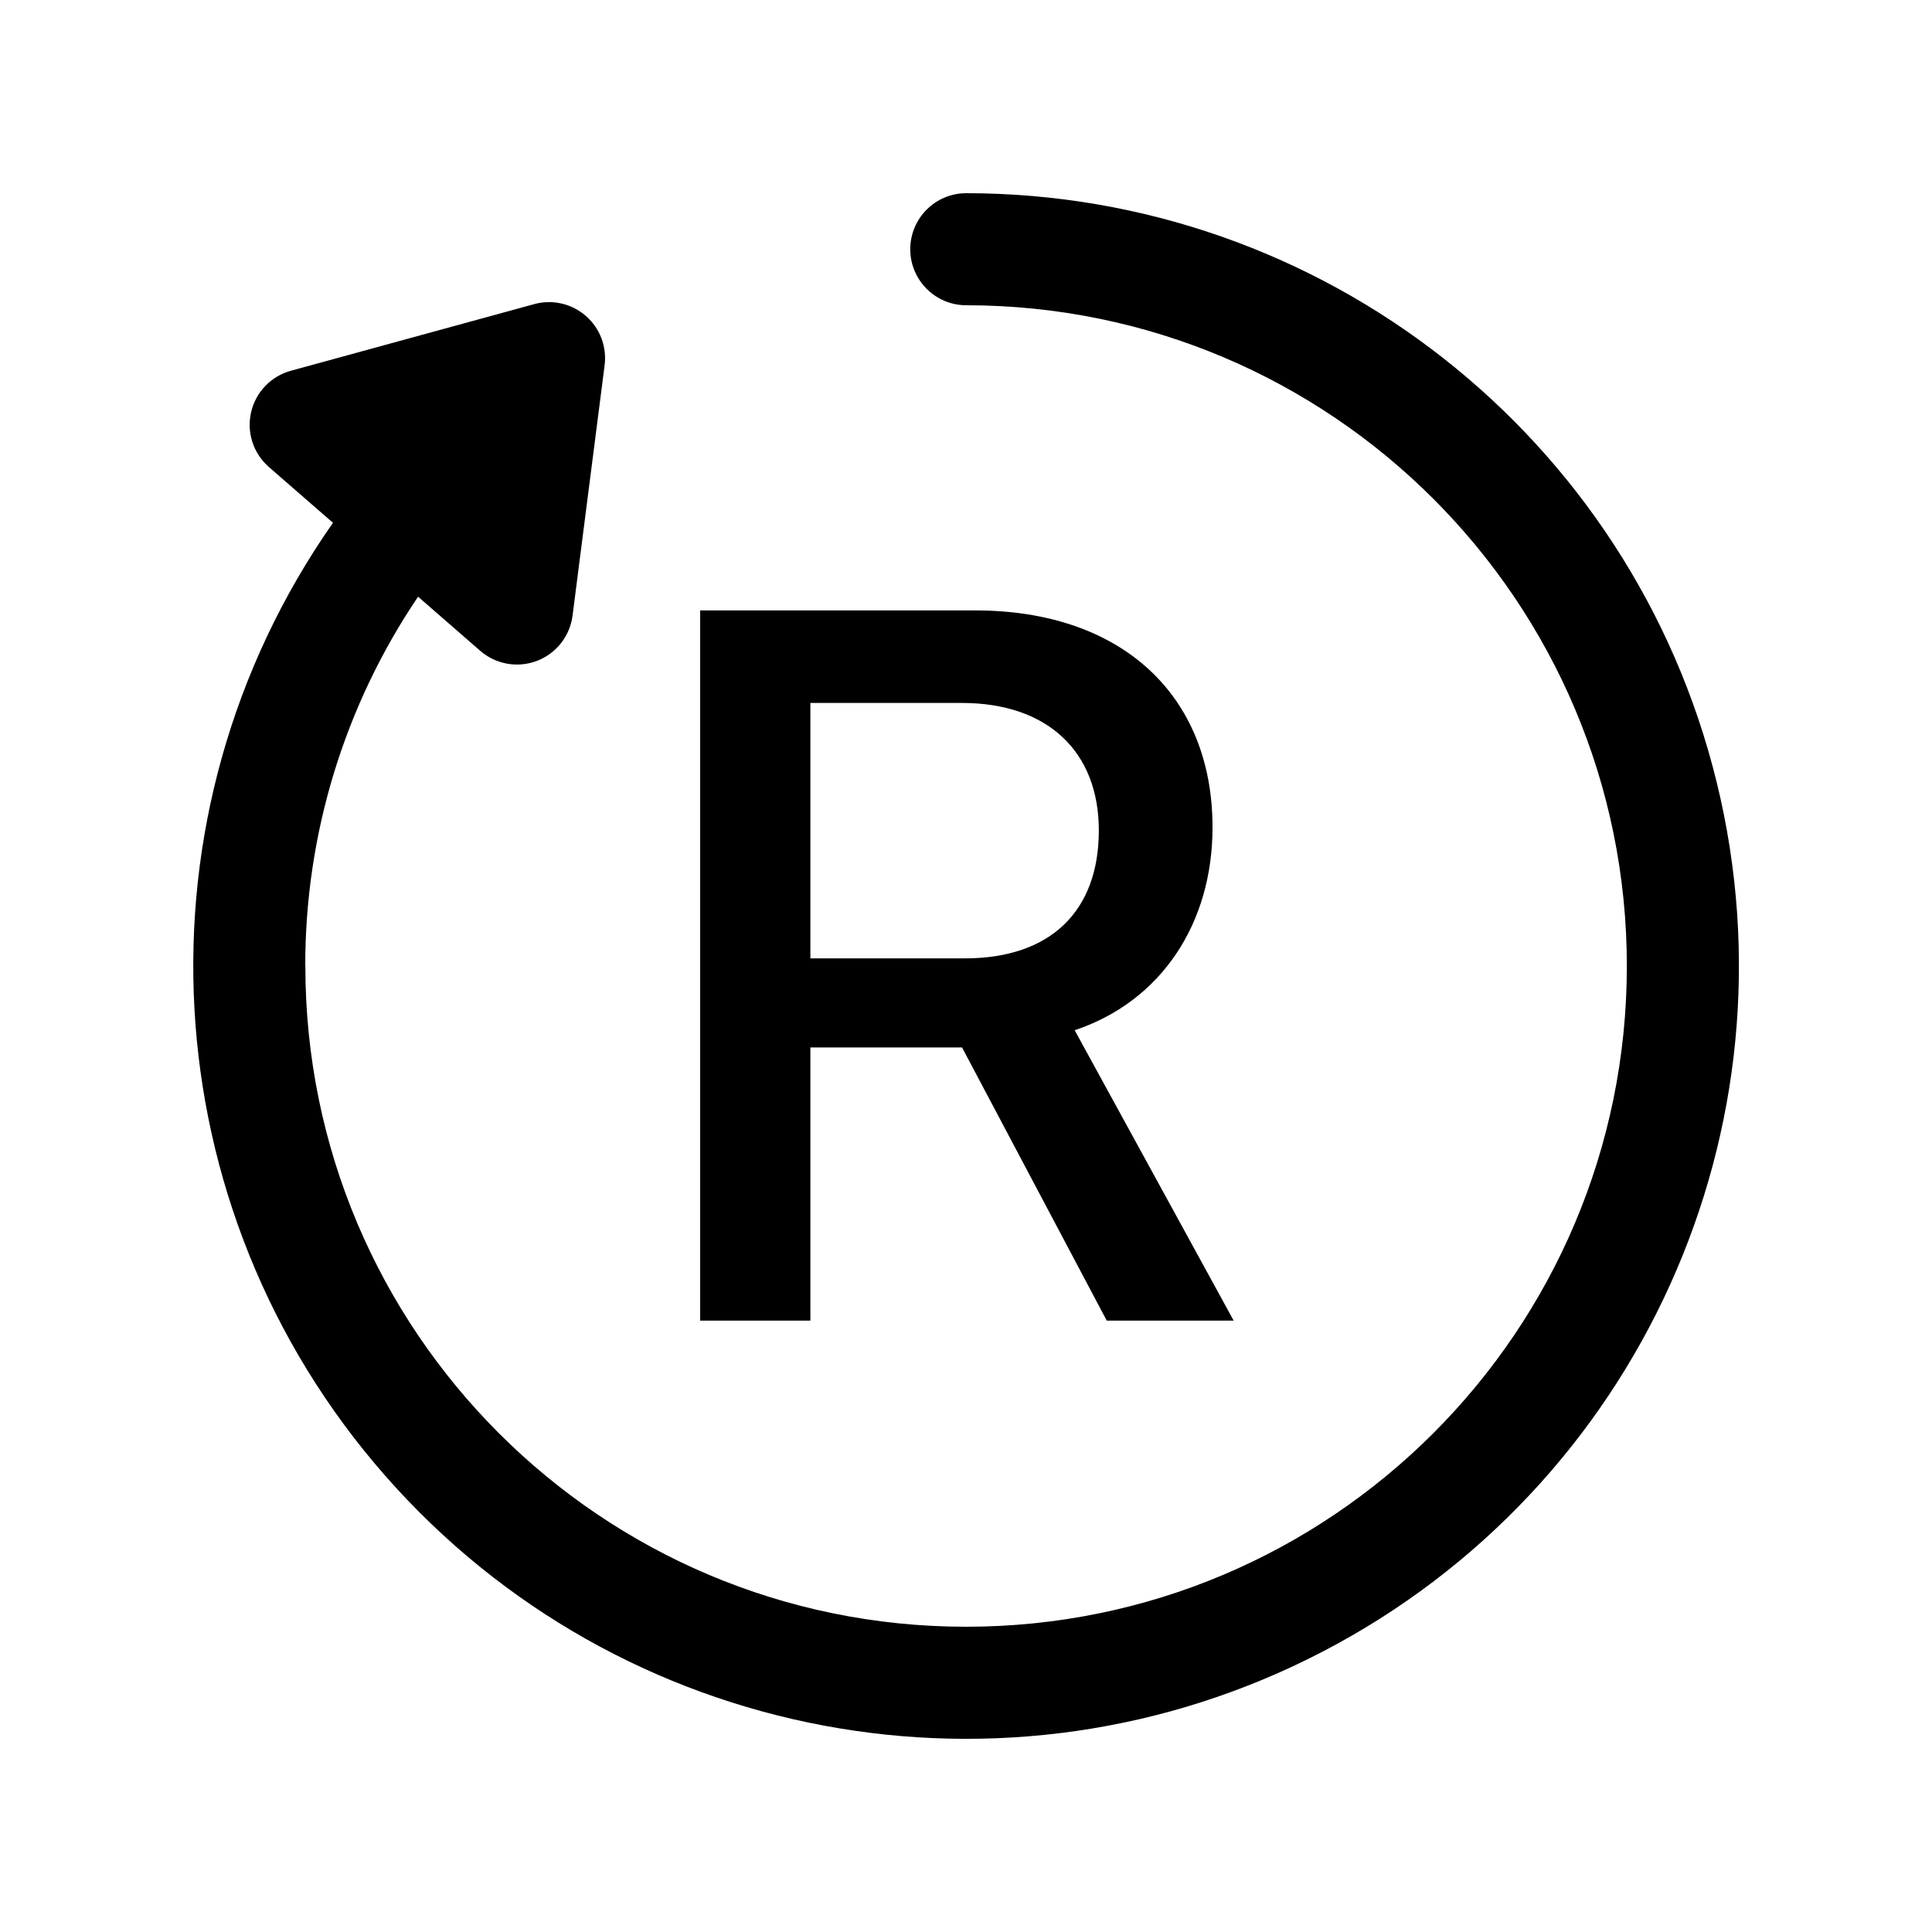
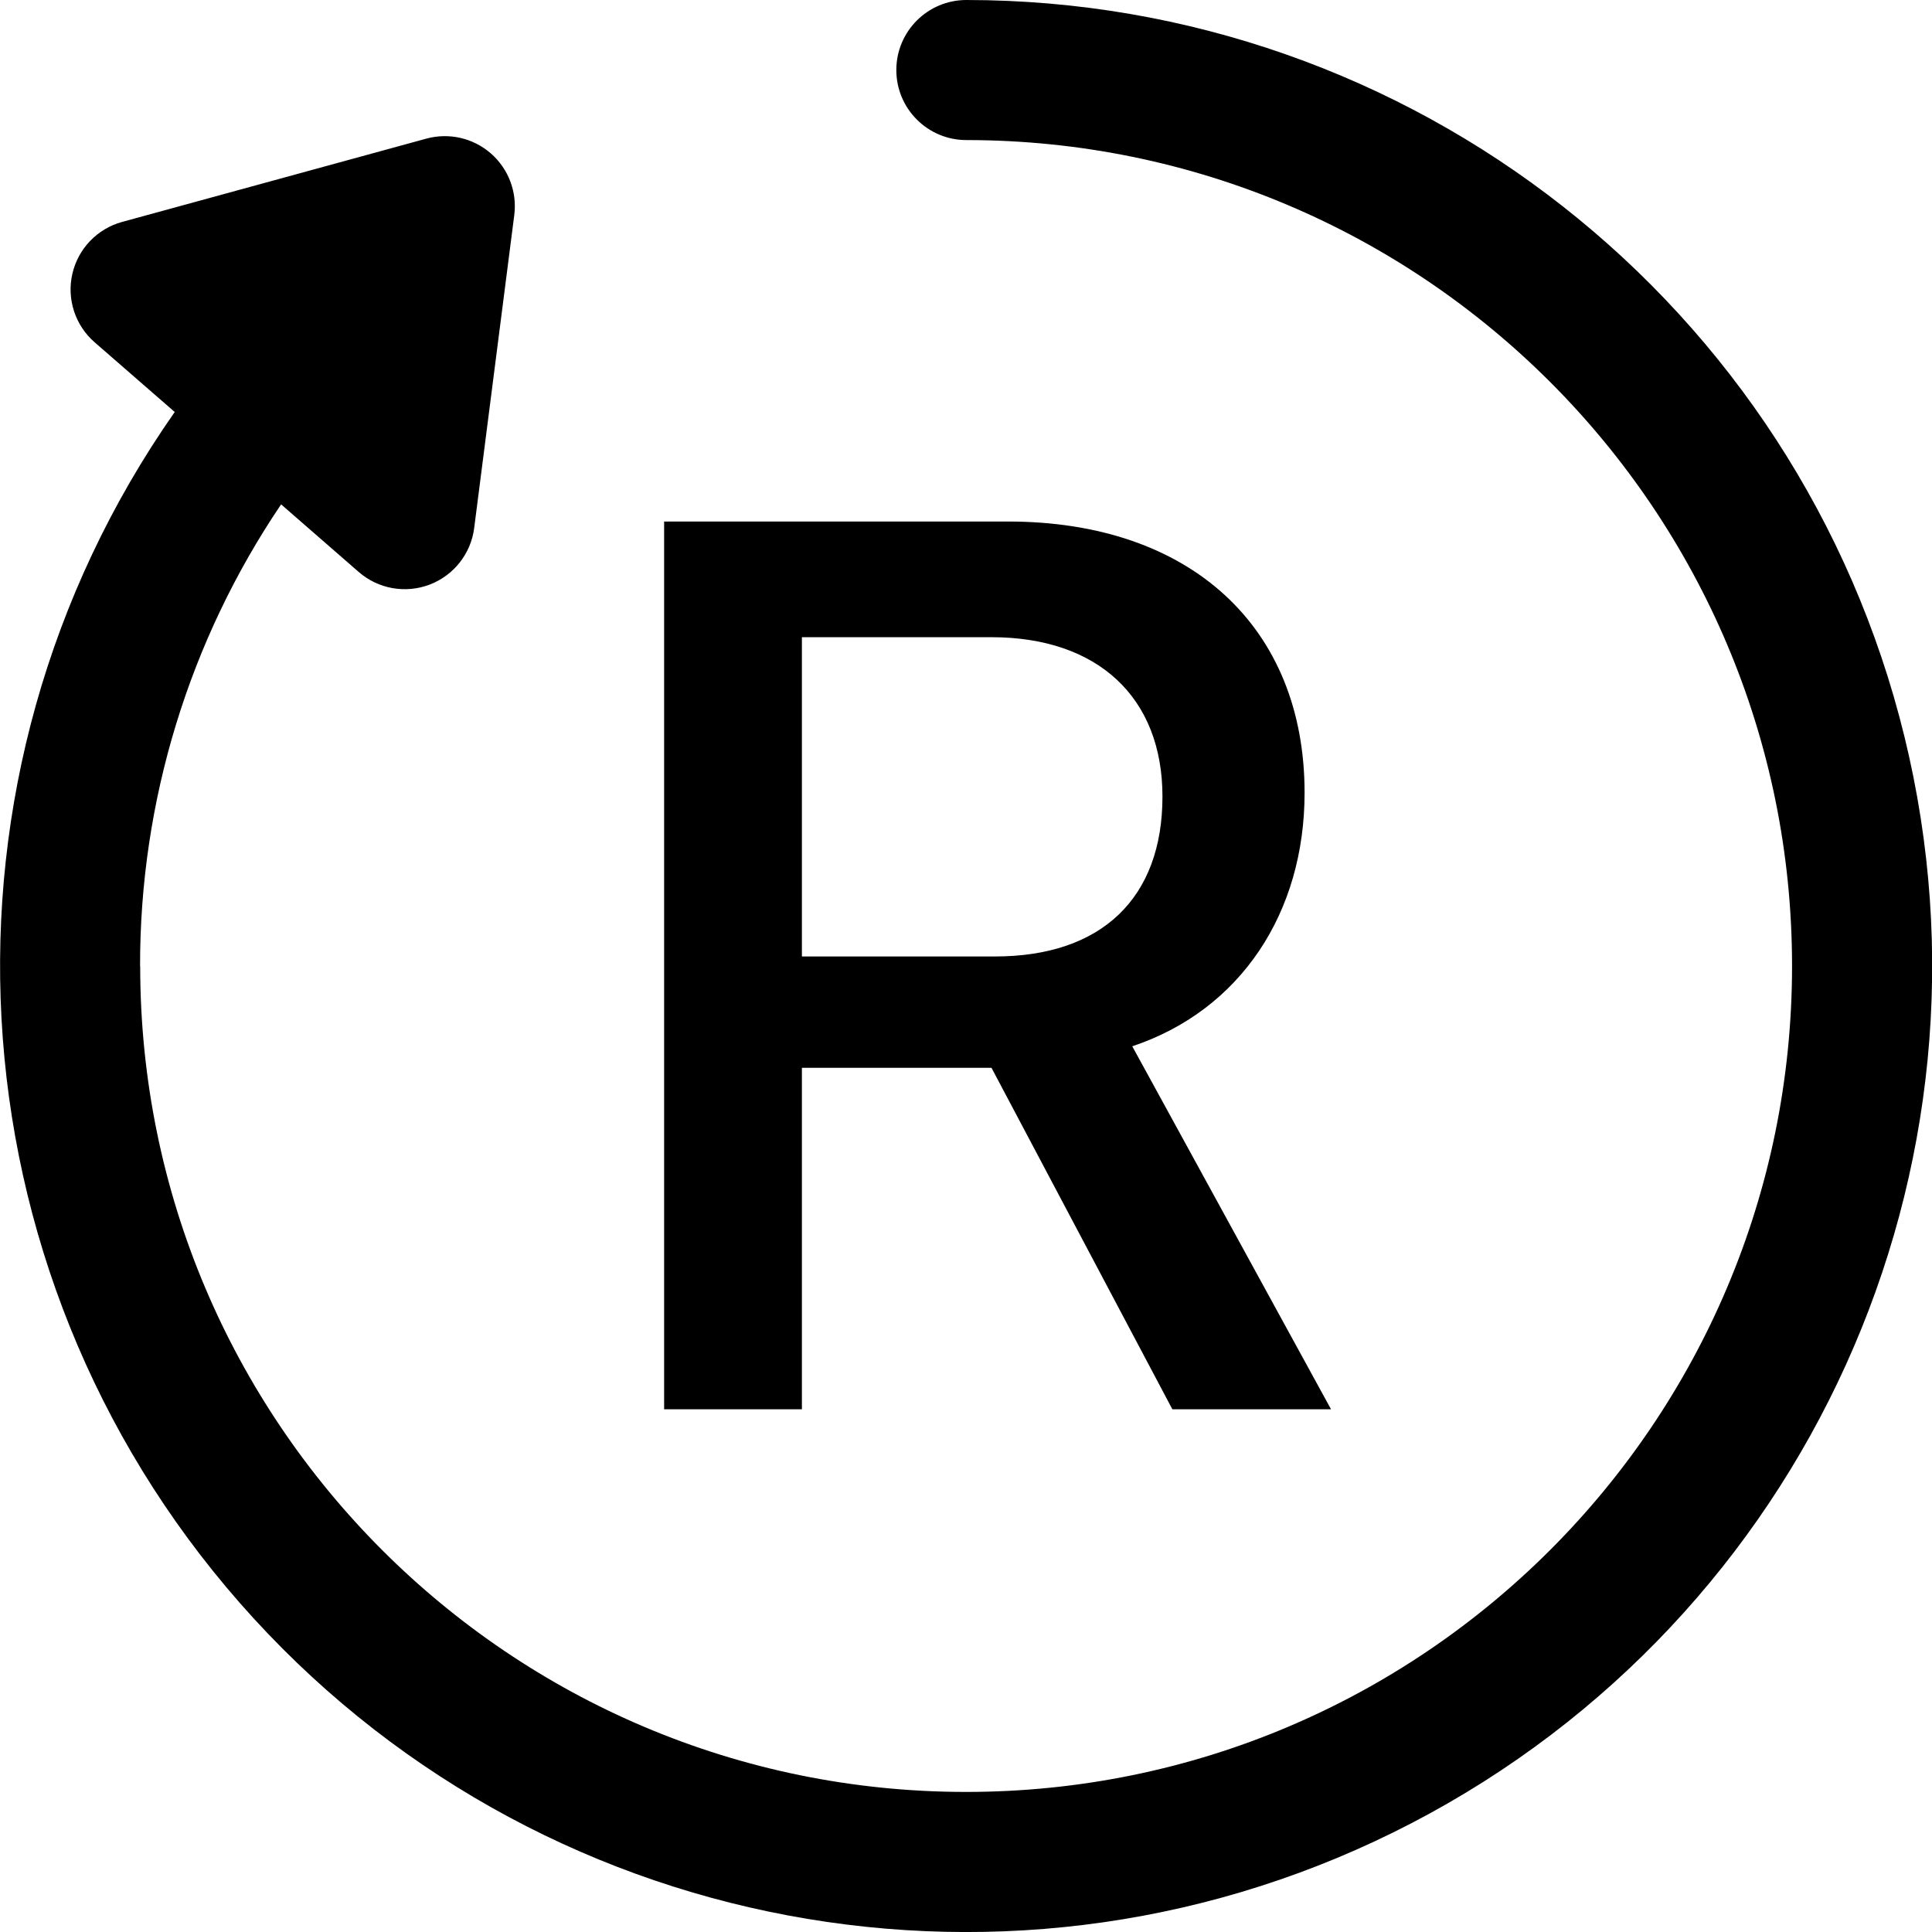
- <svg xmlns="http://www.w3.org/2000/svg" class="bi bi-bootstrap-reboot" width="1em" height="1em" viewBox="0 0 20 20" fill="currentColor">
-   <path fill-rule="evenodd" d="M3.161 10a6.84 6.84 0 106.842-6.84.58.58 0 110-1.16 8 8 0 11-6.556 3.412l-.663-.577a.58.58 0 01.227-.997l2.52-.69a.58.58 0 01.728.633l-.332 2.592a.58.58 0 01-.956.364l-.643-.56A6.812 6.812 0 003.16 10zm5.228-.079V7.277h1.57c.881 0 1.416.499 1.416 1.32 0 .84-.505 1.324-1.386 1.324h-1.6zm0 3.75v-2.828h1.57l1.498 2.828h1.314l-1.646-3.006c.897-.3 1.427-1.106 1.427-2.1 0-1.37-.943-2.246-2.456-2.246H7.248v7.352h1.141z" clip-rule="evenodd" />
+ <svg xmlns="http://www.w3.org/2000/svg" class="bi bi-bootstrap-reboot" width="1em" height="1em" viewBox="0 0 16 16" fill="currentColor">
+   <path fill-rule="evenodd" d="M1.161 8a6.84 6.84 0 106.842-6.84.58.58 0 010-1.16 8 8 0 11-6.556 3.412l-.663-.577a.58.58 0 01.227-.997l2.52-.69a.58.58 0 01.728.633l-.332 2.592a.58.58 0 01-.956.364l-.643-.56A6.812 6.812 0 001.16 8zm5.48-.079V5.277h1.57c.881 0 1.416.499 1.416 1.32 0 .84-.504 1.324-1.386 1.324h-1.6zm0 3.75V8.843h1.57l1.498 2.828h1.314L9.377 8.665c.897-.3 1.427-1.106 1.427-2.1 0-1.37-.943-2.246-2.456-2.246H5.5v7.352h1.141z" clip-rule="evenodd" />
</svg>
